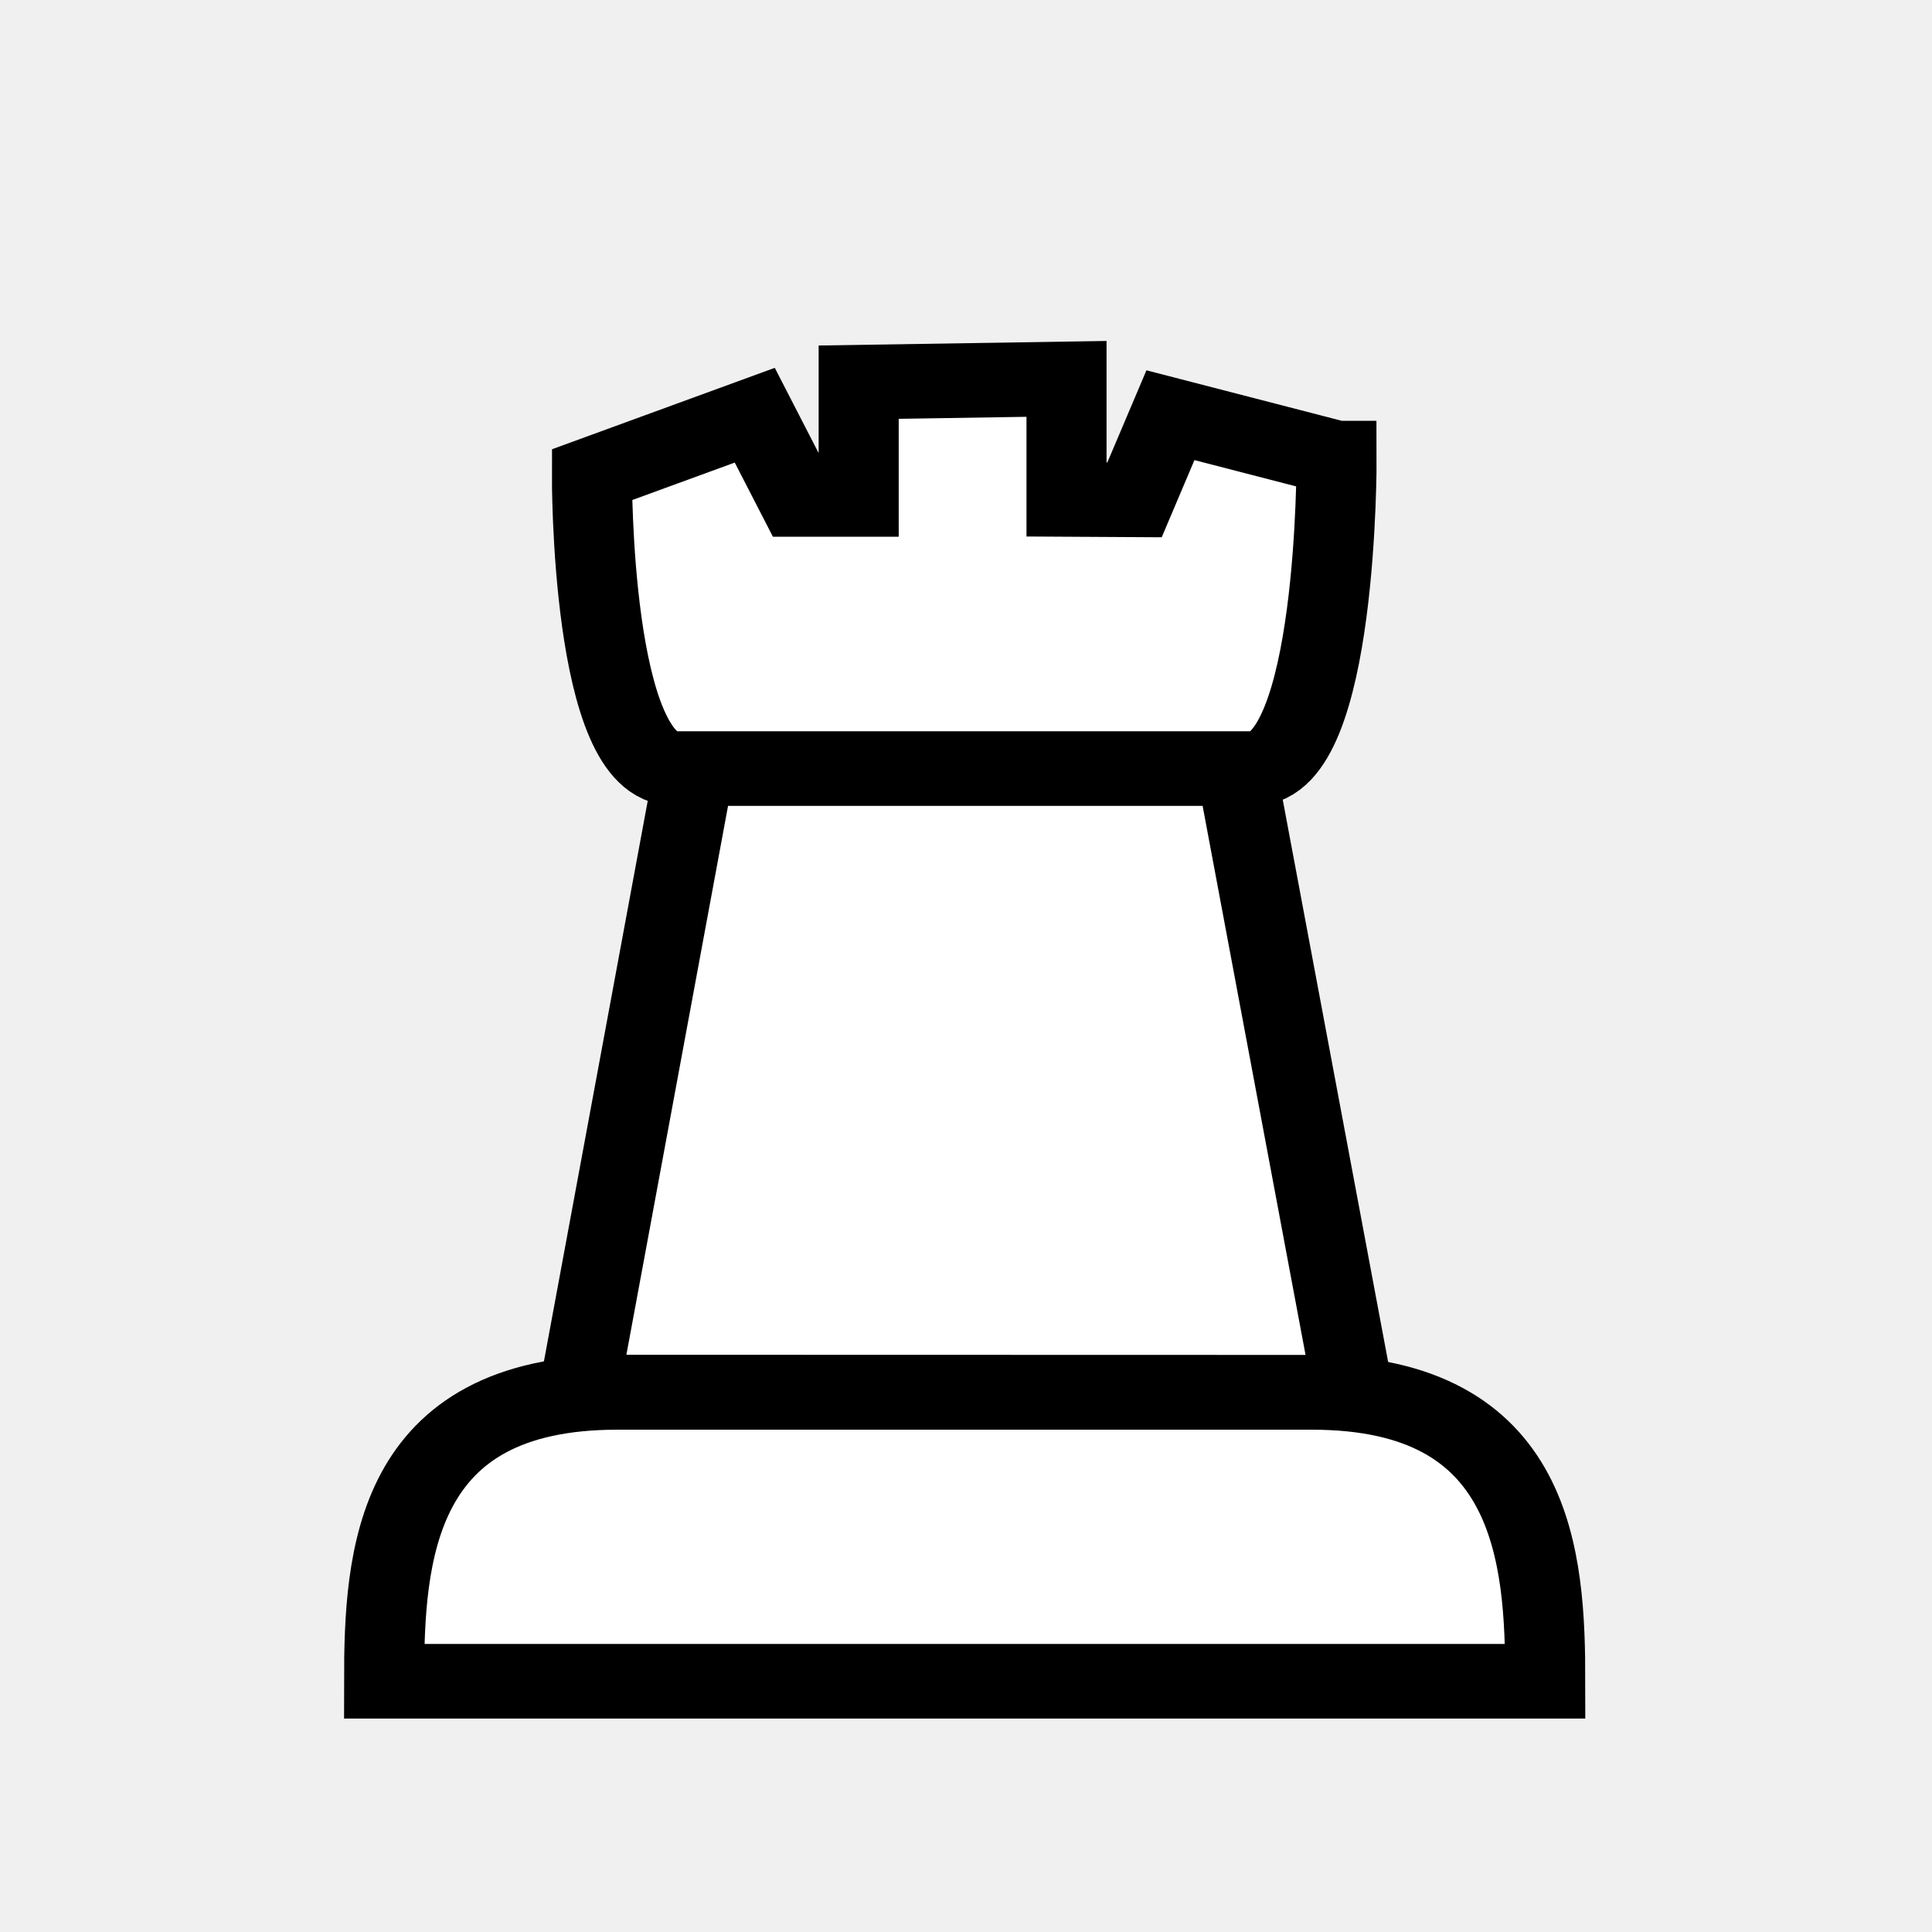
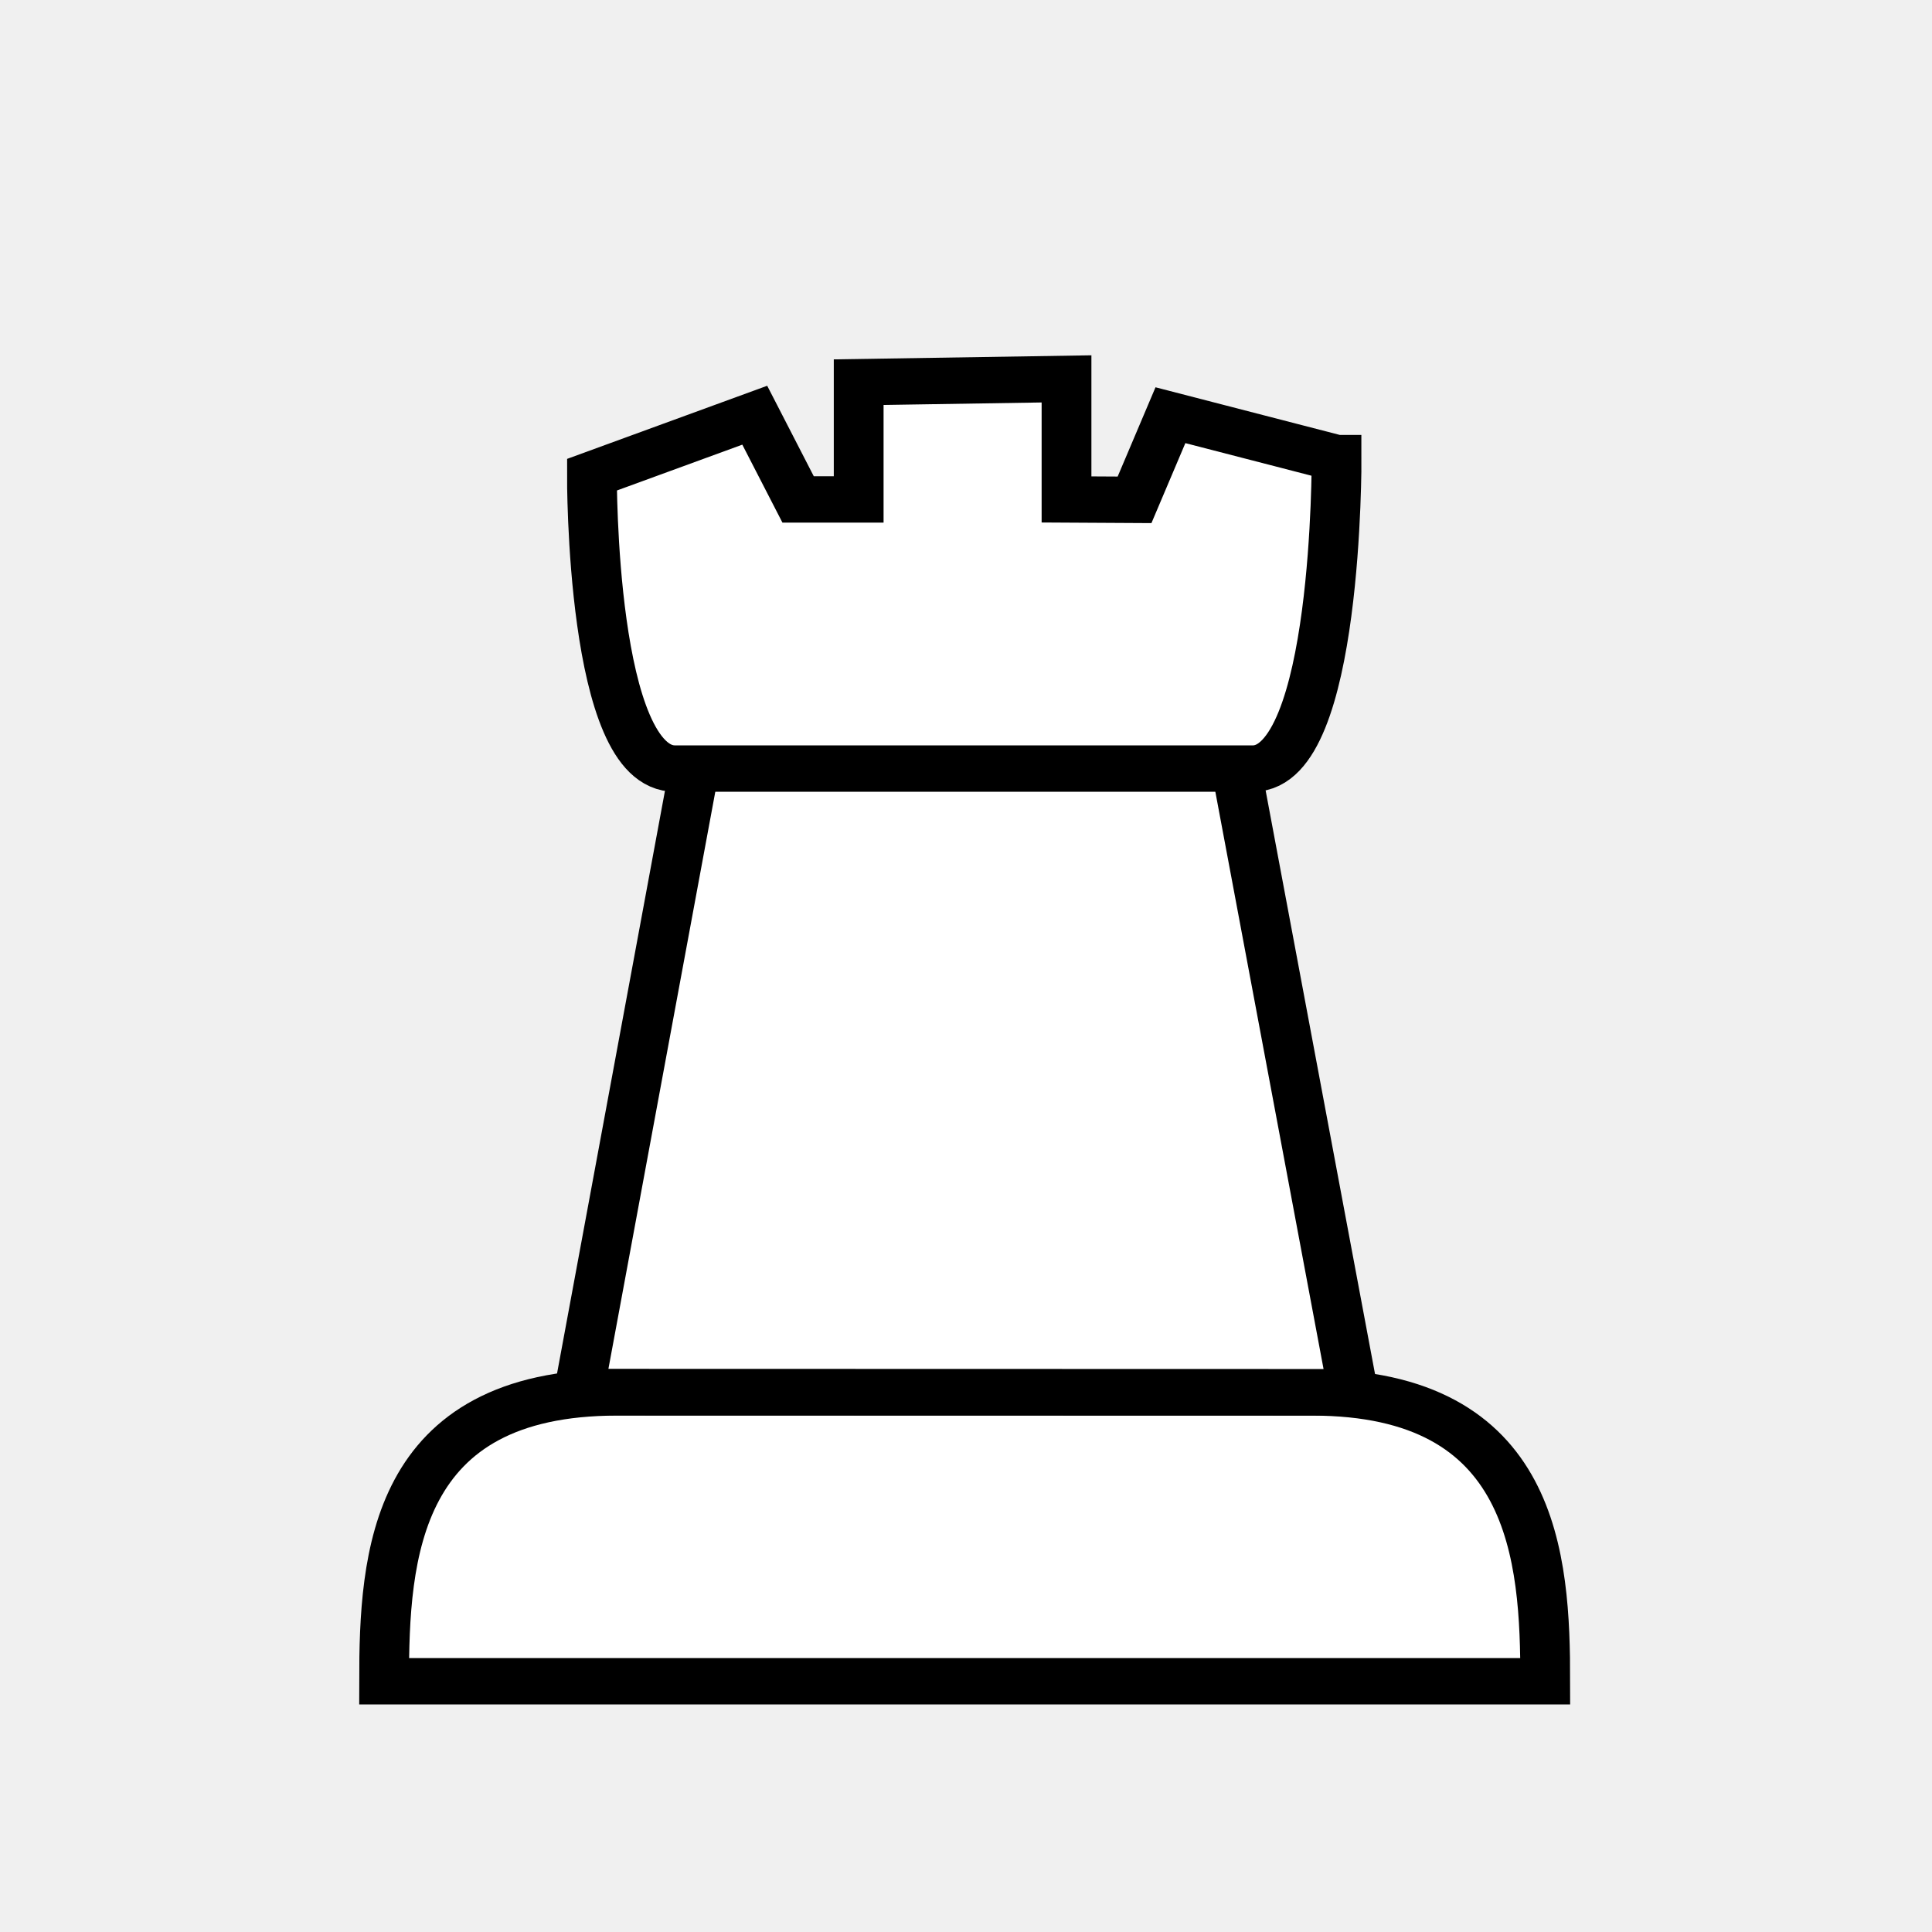
<svg xmlns="http://www.w3.org/2000/svg" width="10mm" height="10mm" viewBox="0 0 10 10" version="1.1" id="svg8">
  <defs id="defs2" />
  <g id="layer1" transform="translate(0,-287)" style="fill:#ffffff;fill-opacity:1">
    <g id="g906" style="fill:#ffffff;fill-opacity:1;stroke-width:0.097;stroke-miterlimit:4;stroke-dasharray:none" transform="matrix(1.073614,0,0,1,-0.2332265,0.02910263)">
-       <path d="m 6.542,294.178 c 1.078,0 1.125,0.857 1.125,1.495 H 2.069 c 0,-0.649 0.047,-1.495 1.124,-1.495 z" style="fill:#ffffff;fill-opacity:1;stroke:#000000;stroke-width:0.386;stroke-linecap:butt;stroke-linejoin:miter;stroke-miterlimit:4;stroke-dasharray:none;stroke-opacity:1" id="path886-5" />
-       <path style="fill:#ffffff;fill-opacity:1;stroke:#000000;stroke-width:0.386;stroke-linecap:butt;stroke-linejoin:miter;stroke-opacity:1;stroke-miterlimit:4;stroke-dasharray:none" d="M 6.741,294.177 6.173,290.924 H 3.569 l -0.561,3.252 z" id="path854" />
-       <path style="fill:#ffffff;fill-opacity:1;stroke:#000000;stroke-width:0.386;stroke-linecap:butt;stroke-linejoin:miter;stroke-opacity:1;stroke-miterlimit:4;stroke-dasharray:none" d="m 6.66,289.342 -0.8,-0.222 -0.173,0.438 -0.328,-0.002 v -0.624 l -1.002,0.017 v 0.607 H 4.065 l -0.209,-0.436 -0.785,0.308 c 0,0 -0.007,1.53 0.404,1.521 h 2.782 c 0.411,0 0.404,-1.607 0.404,-1.607 z" id="path860" />
+       <path d="m 6.542,294.178 c 1.078,0 1.125,0.857 1.125,1.495 H 2.069 c 0,-0.649 0.047,-1.495 1.124,-1.495 z" style="fill:#ffffff;fill-opacity:1;stroke:#000000;stroke-width:0.24;stroke-linecap:butt;stroke-linejoin:miter;stroke-miterlimit:4;stroke-dasharray:none;stroke-opacity:1" id="path886-5" />
+       <path style="fill:#ffffff;fill-opacity:1;stroke:#000000;stroke-width:0.24;stroke-linecap:butt;stroke-linejoin:miter;stroke-opacity:1;stroke-miterlimit:4;stroke-dasharray:none" d="M 6.741,294.177 6.173,290.924 H 3.569 l -0.561,3.252 z" id="path854" />
+       <path style="fill:#ffffff;fill-opacity:1;stroke:#000000;stroke-width:0.24;stroke-linecap:butt;stroke-linejoin:miter;stroke-opacity:1;stroke-miterlimit:4;stroke-dasharray:none" d="m 6.66,289.342 -0.8,-0.222 -0.173,0.438 -0.328,-0.002 v -0.624 l -1.002,0.017 v 0.607 H 4.065 l -0.209,-0.436 -0.785,0.308 c 0,0 -0.007,1.53 0.404,1.521 h 2.782 c 0.411,0 0.404,-1.607 0.404,-1.607 z" id="path860" />
    </g>
  </g>
</svg>
